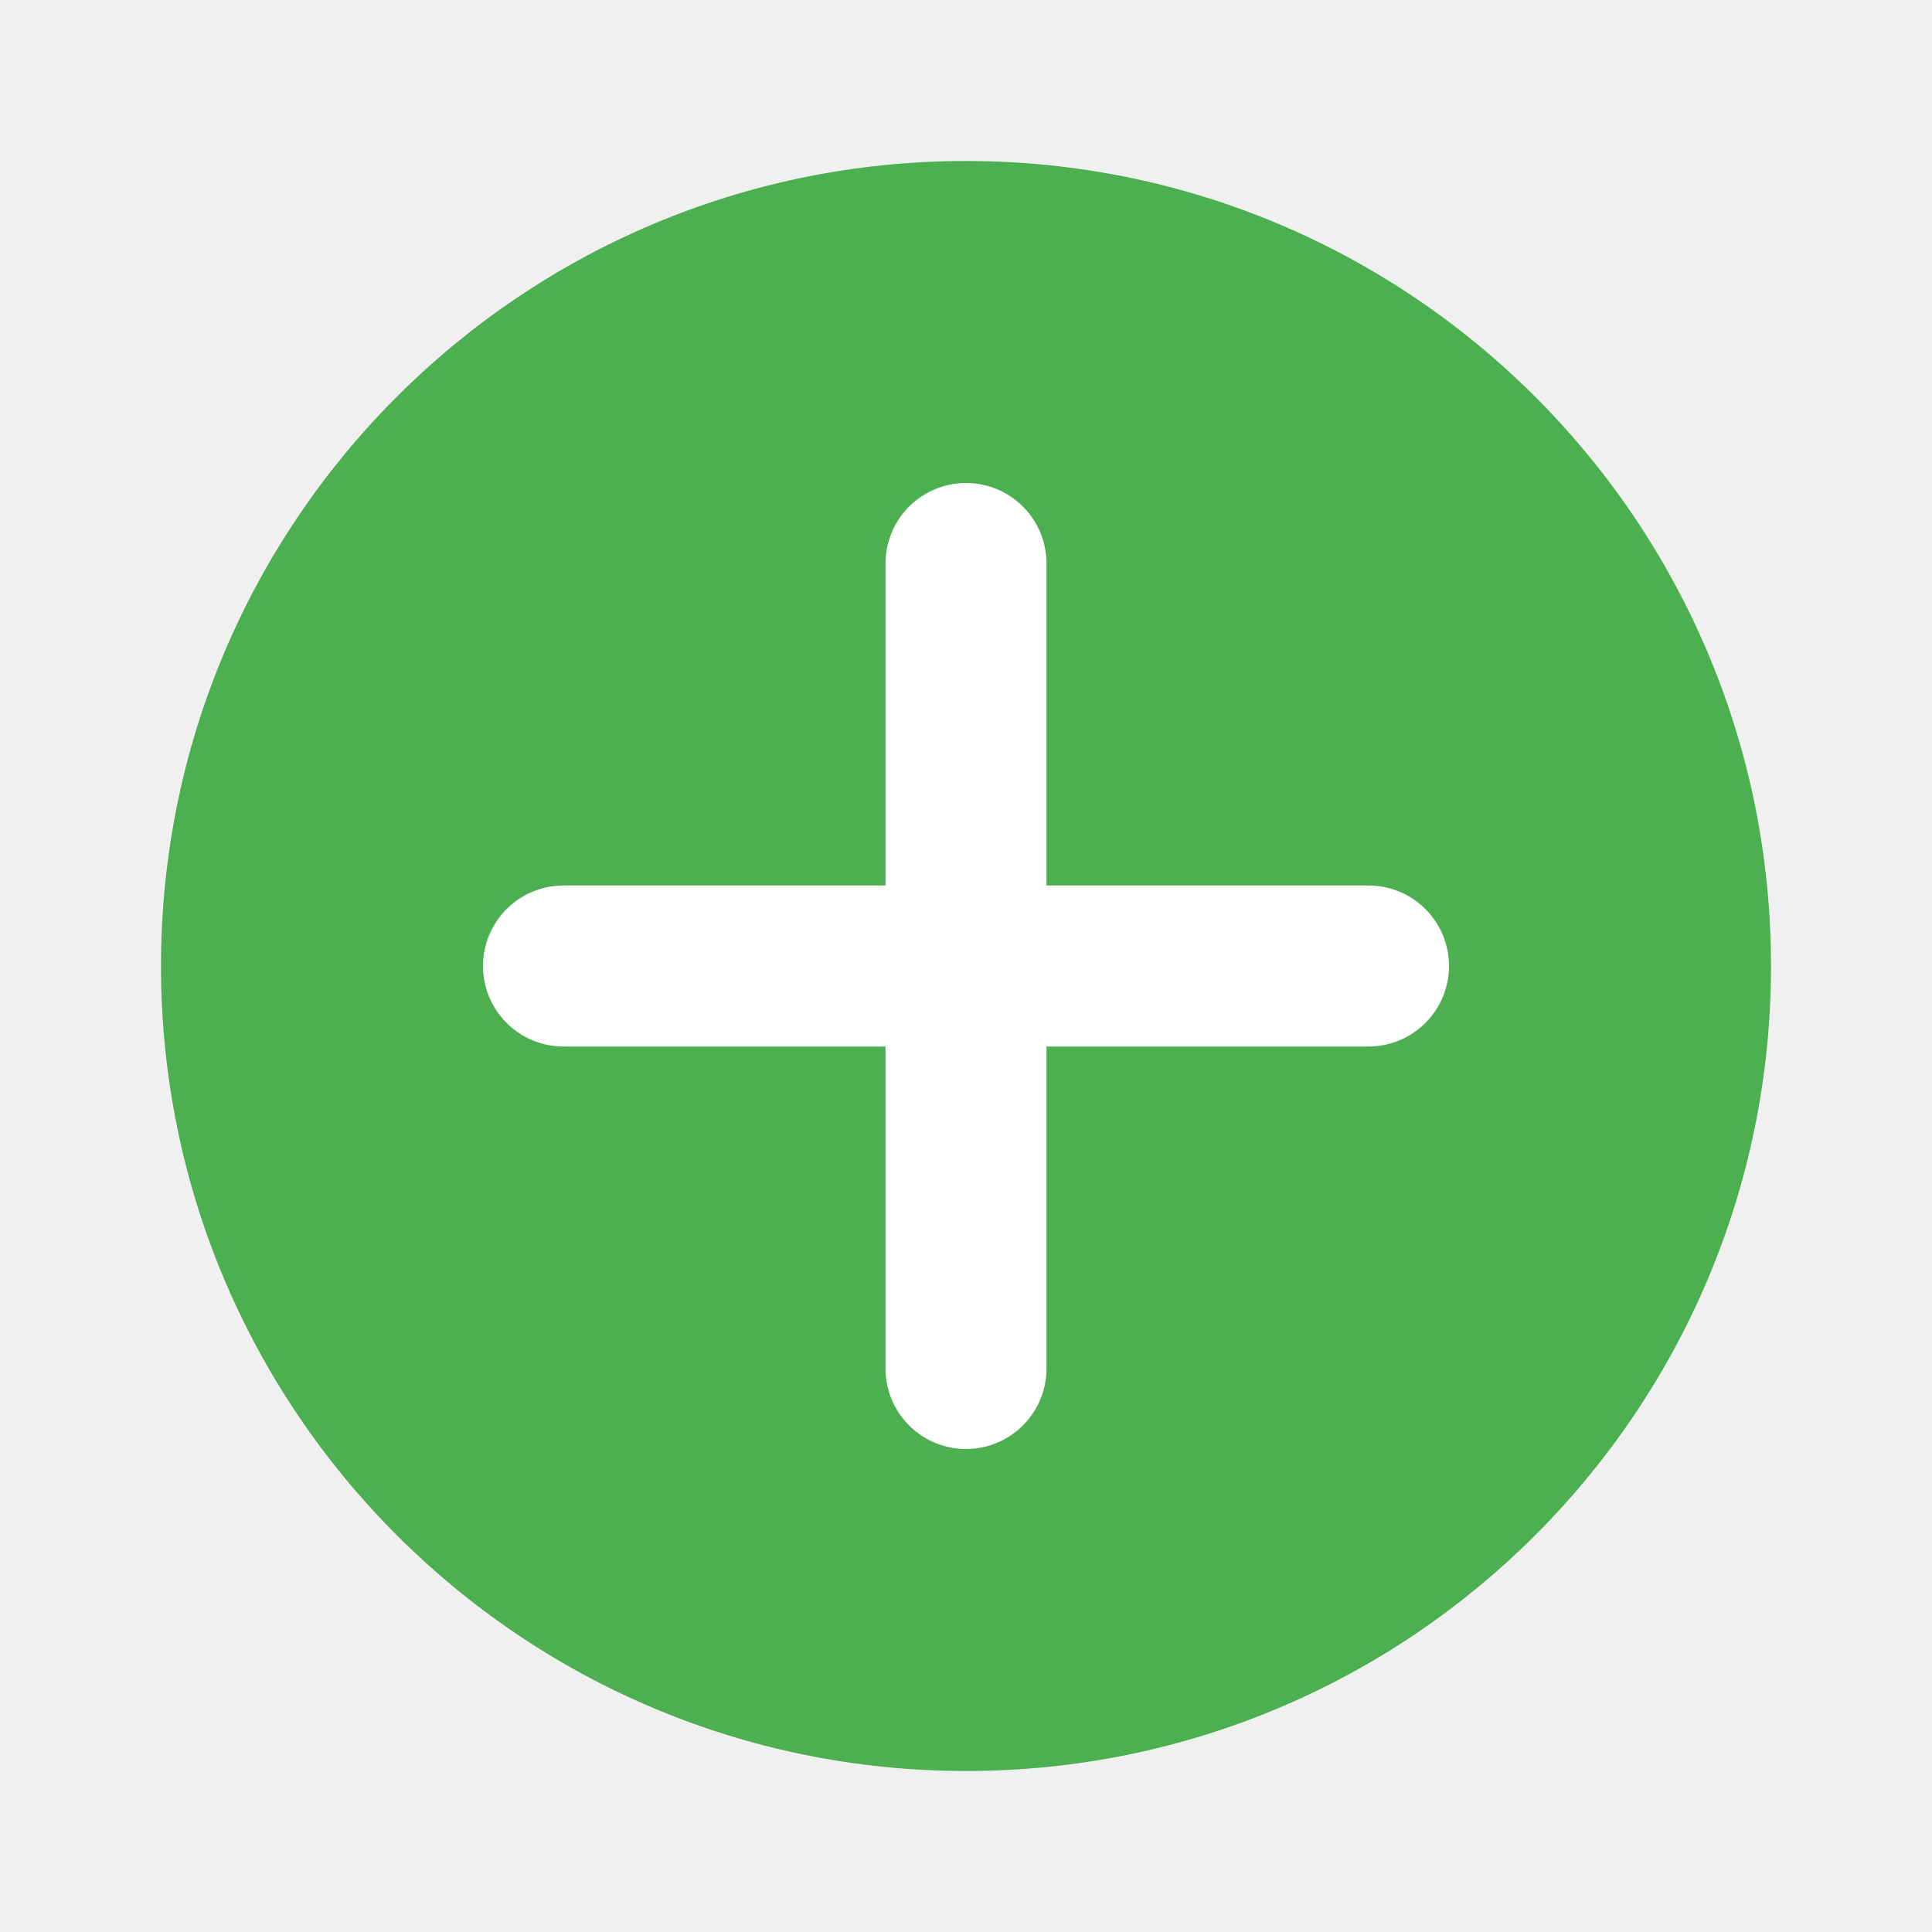
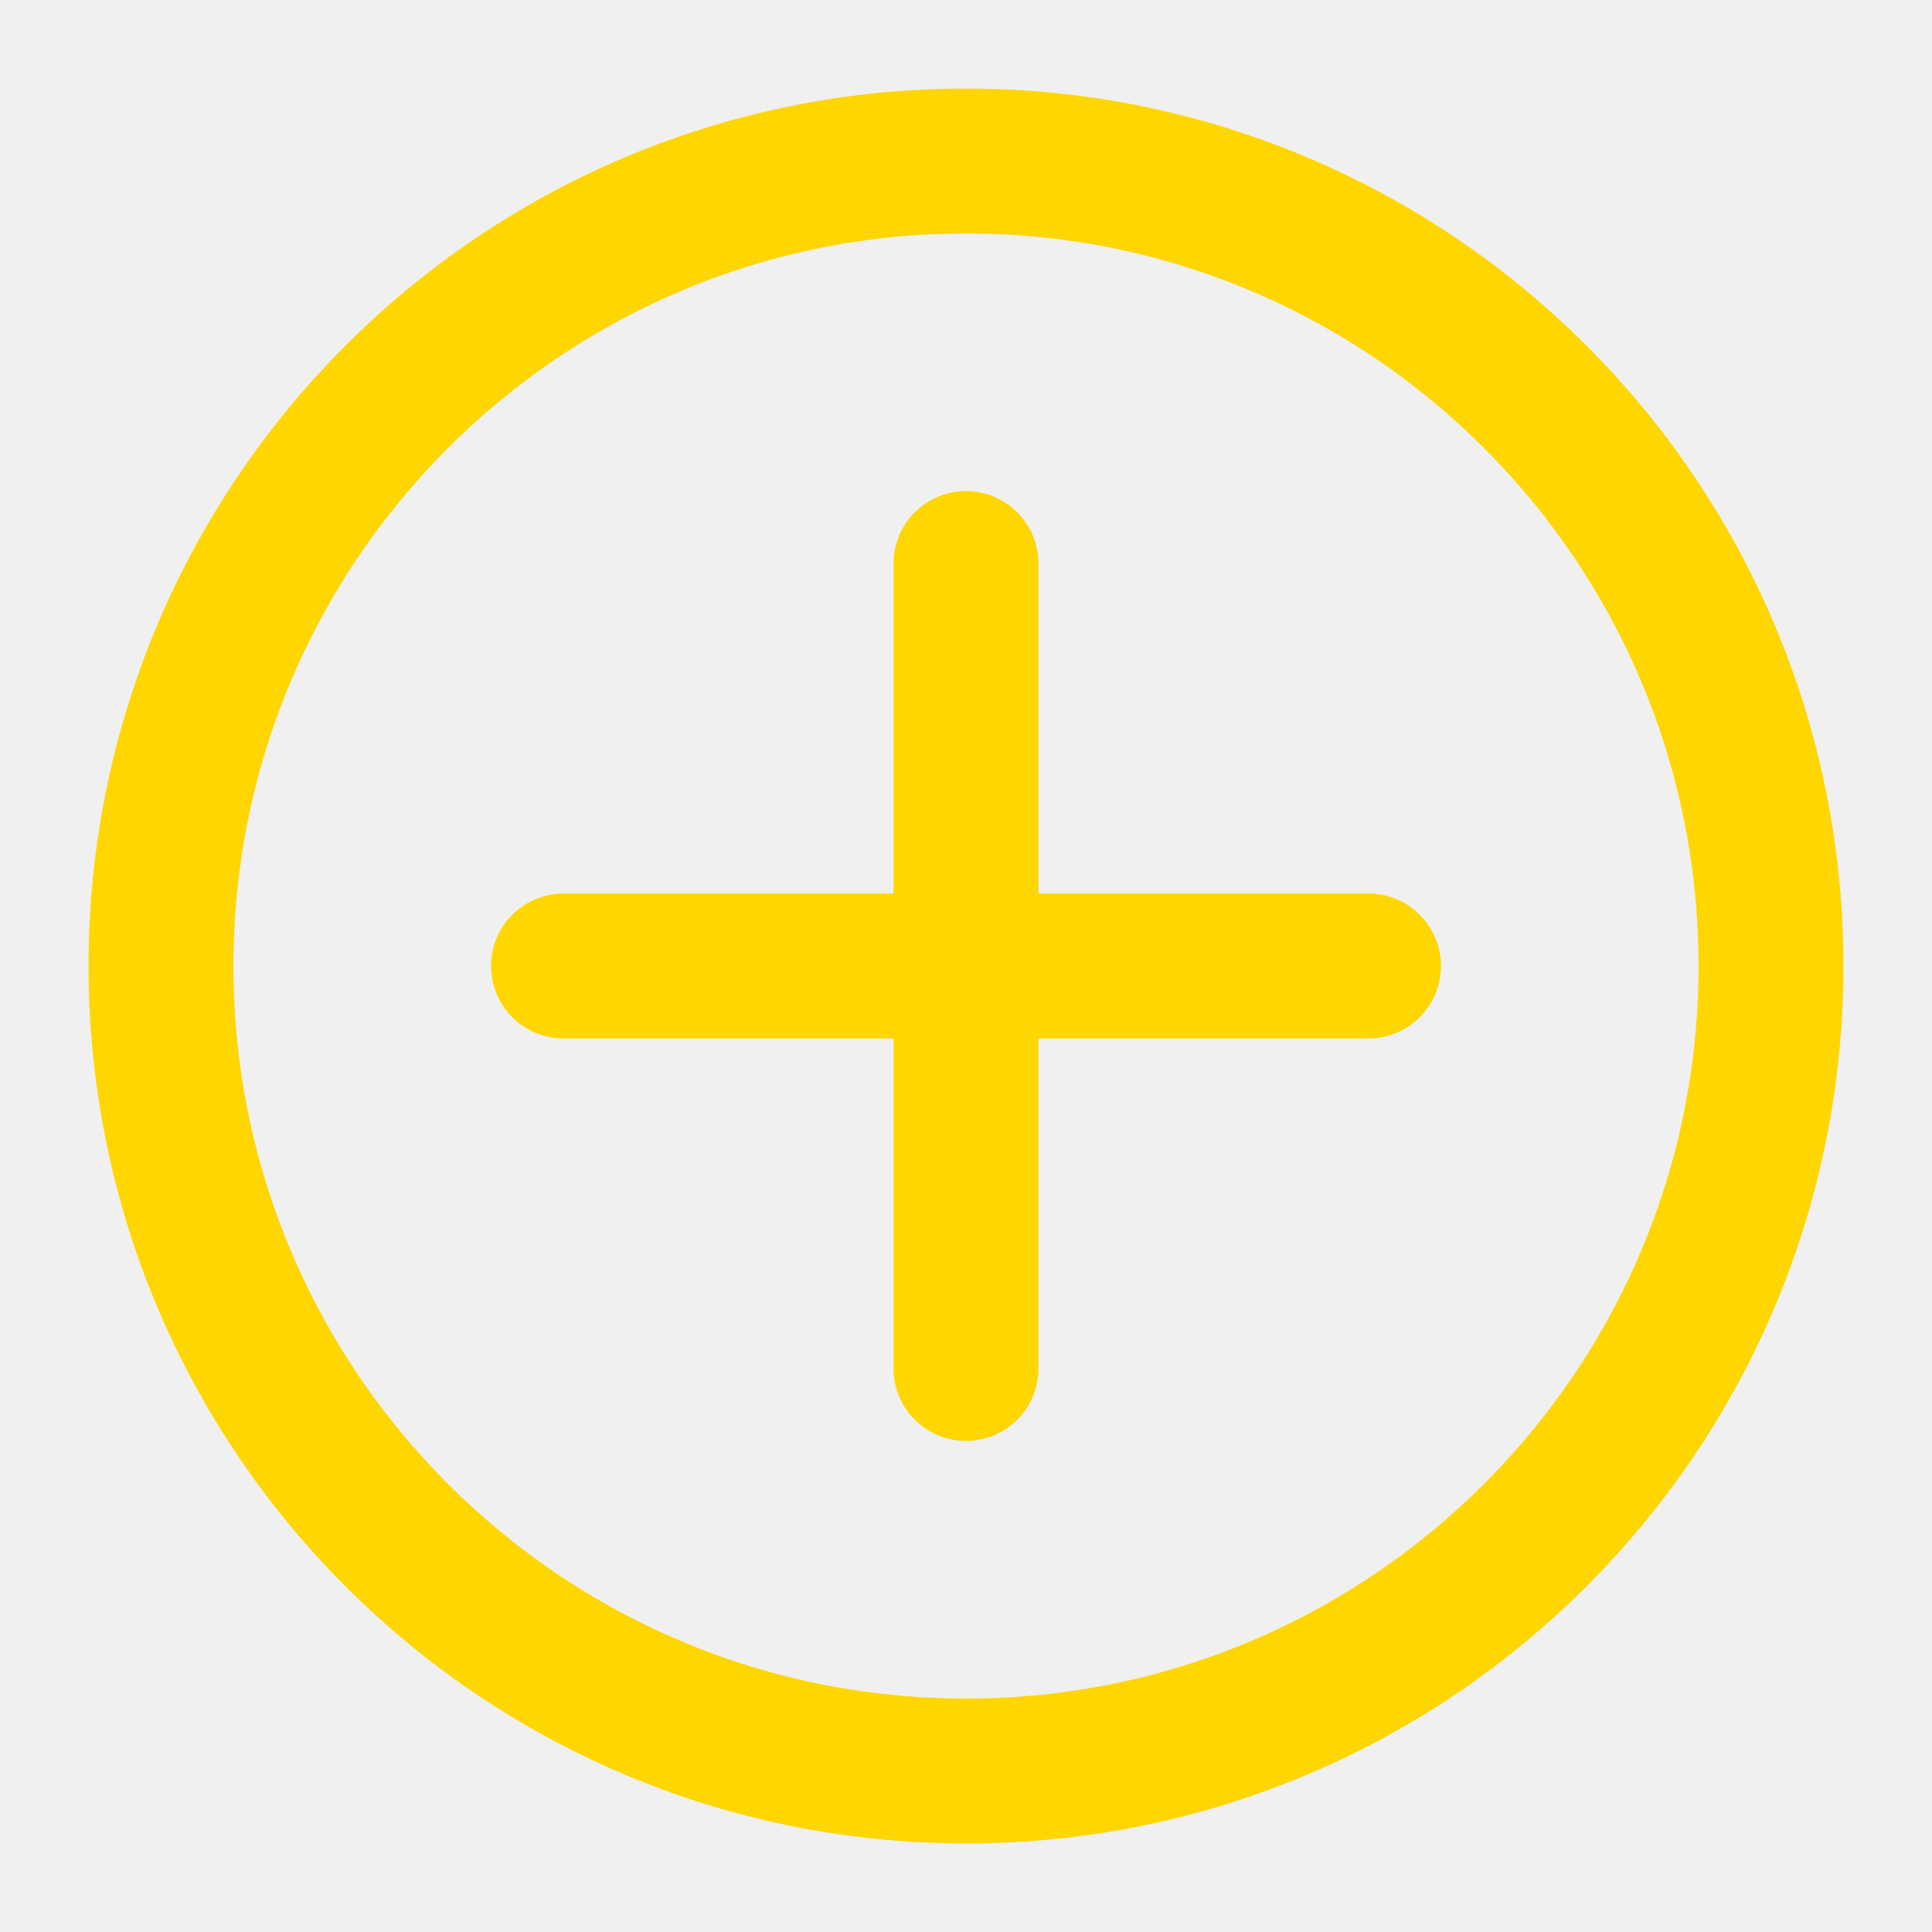
- <svg xmlns="http://www.w3.org/2000/svg" viewBox="0 0 24 24">
-   <circle cx="12" cy="12" r="10" fill="#4CAF50" />
-   <path d="M12 7v10M7 12h10" stroke="white" stroke-width="2" fill="none" stroke-linecap="round" />
+ <svg xmlns="http://www.w3.org/2000/svg" viewBox="0 0 24 24" fill="none">
+   <circle cx="12" cy="12" r="10" stroke="#FFD600" stroke-width="1.8" />
+   <path d="M12 7v10M7 12h10" stroke="#FFD600" stroke-width="1.8" stroke-linecap="round" />
</svg>
